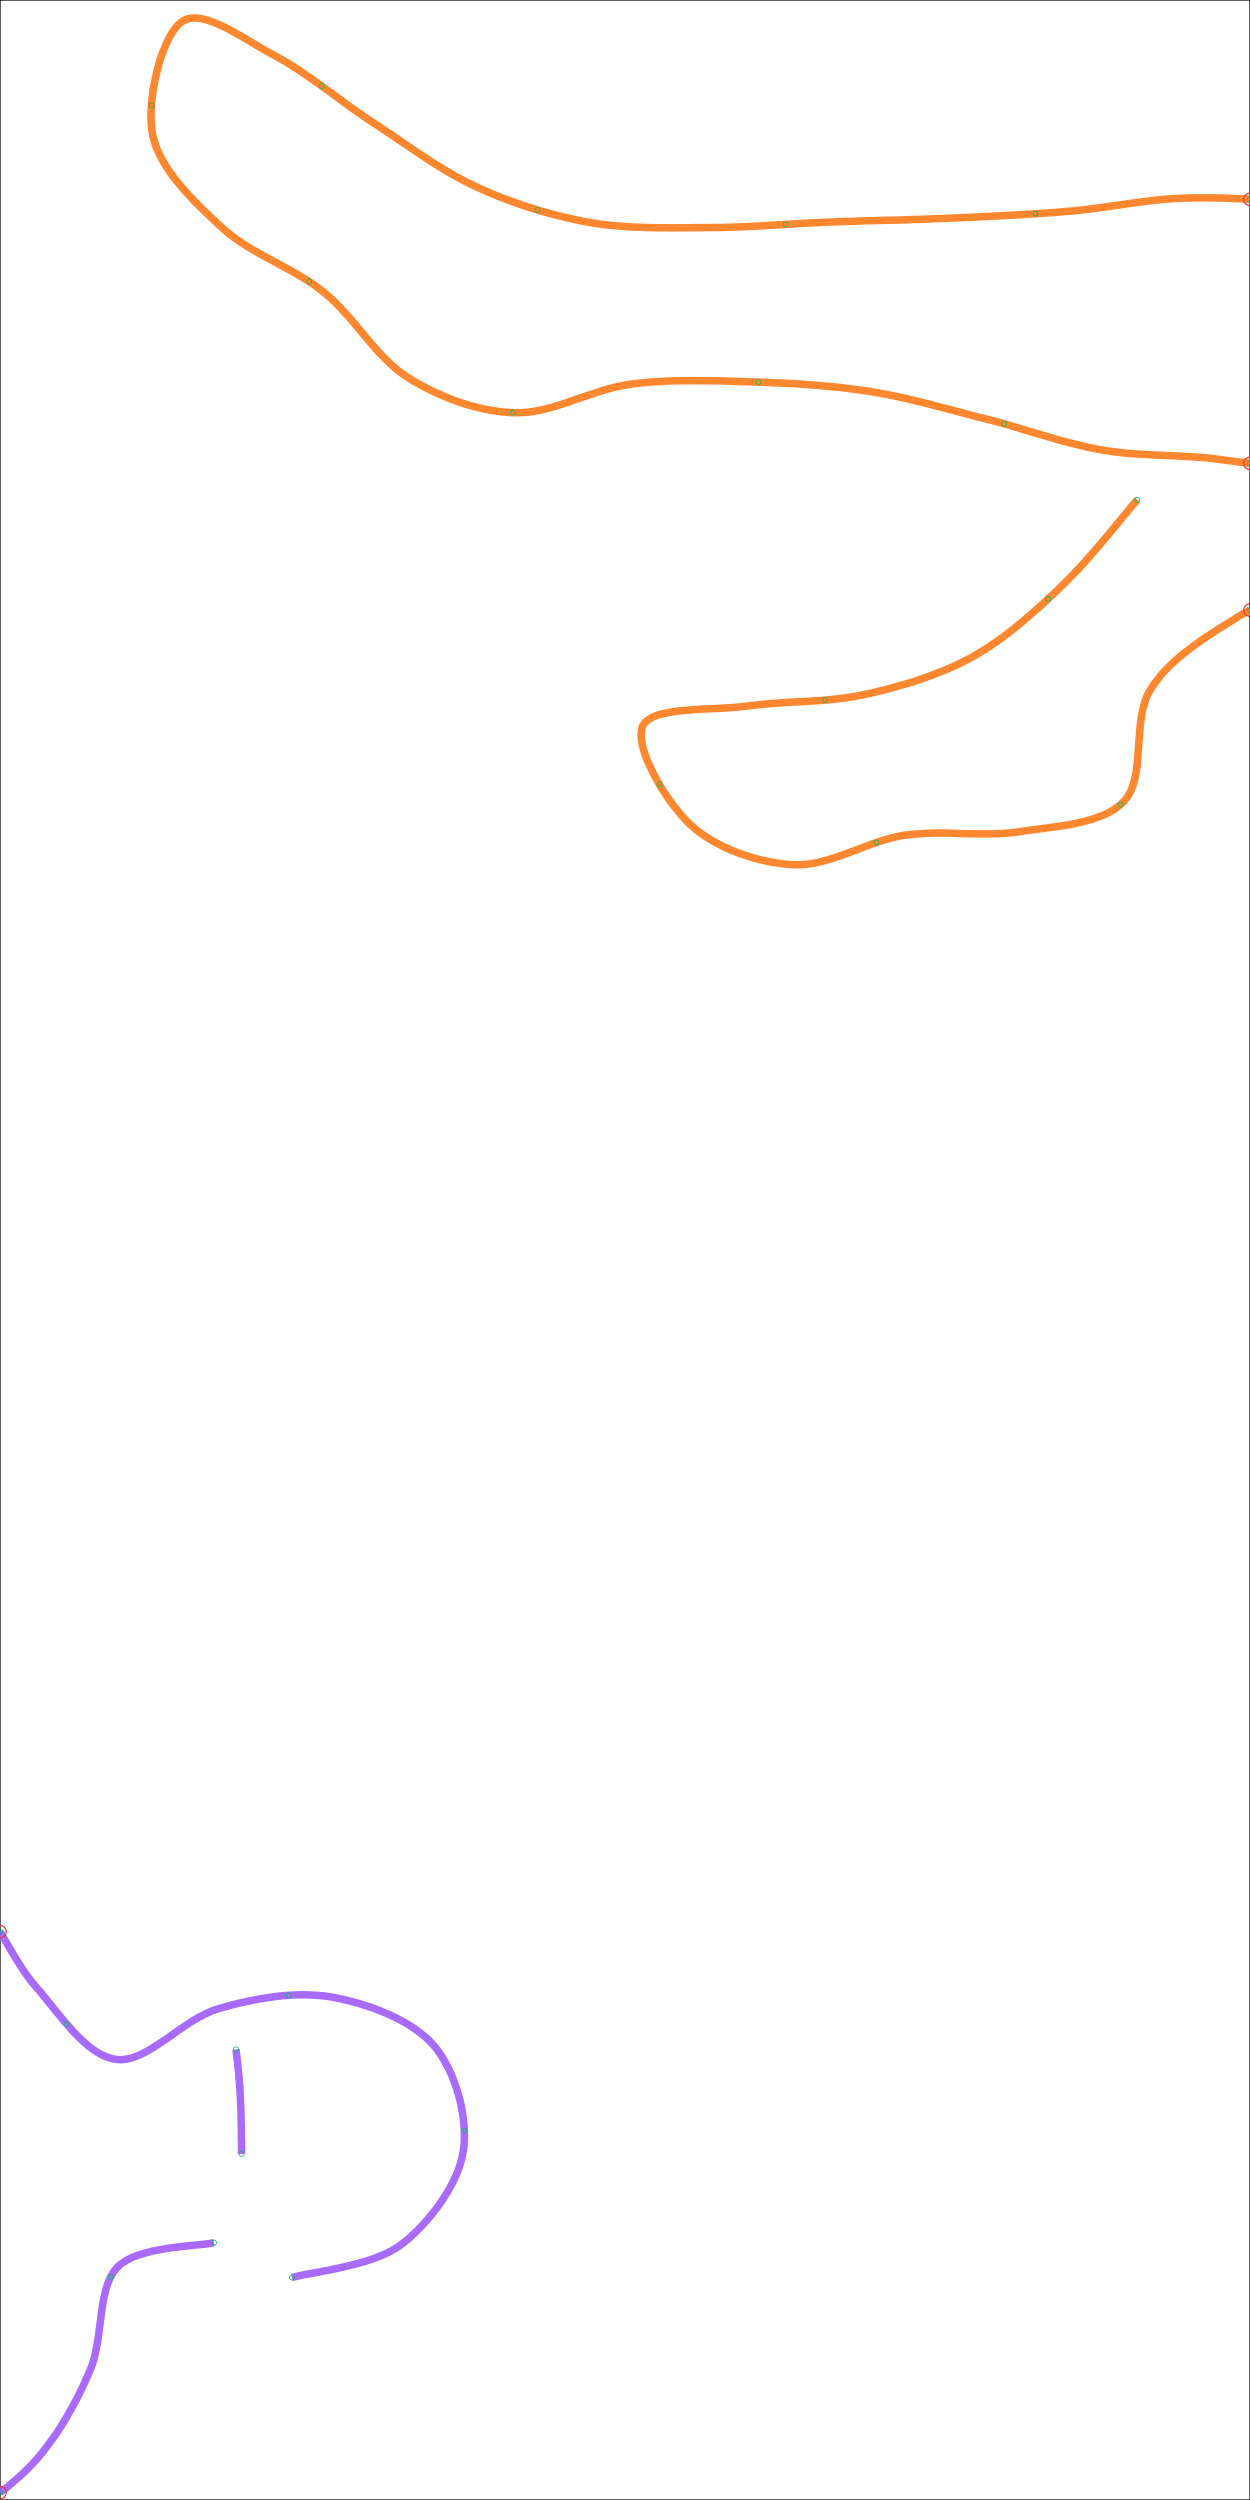
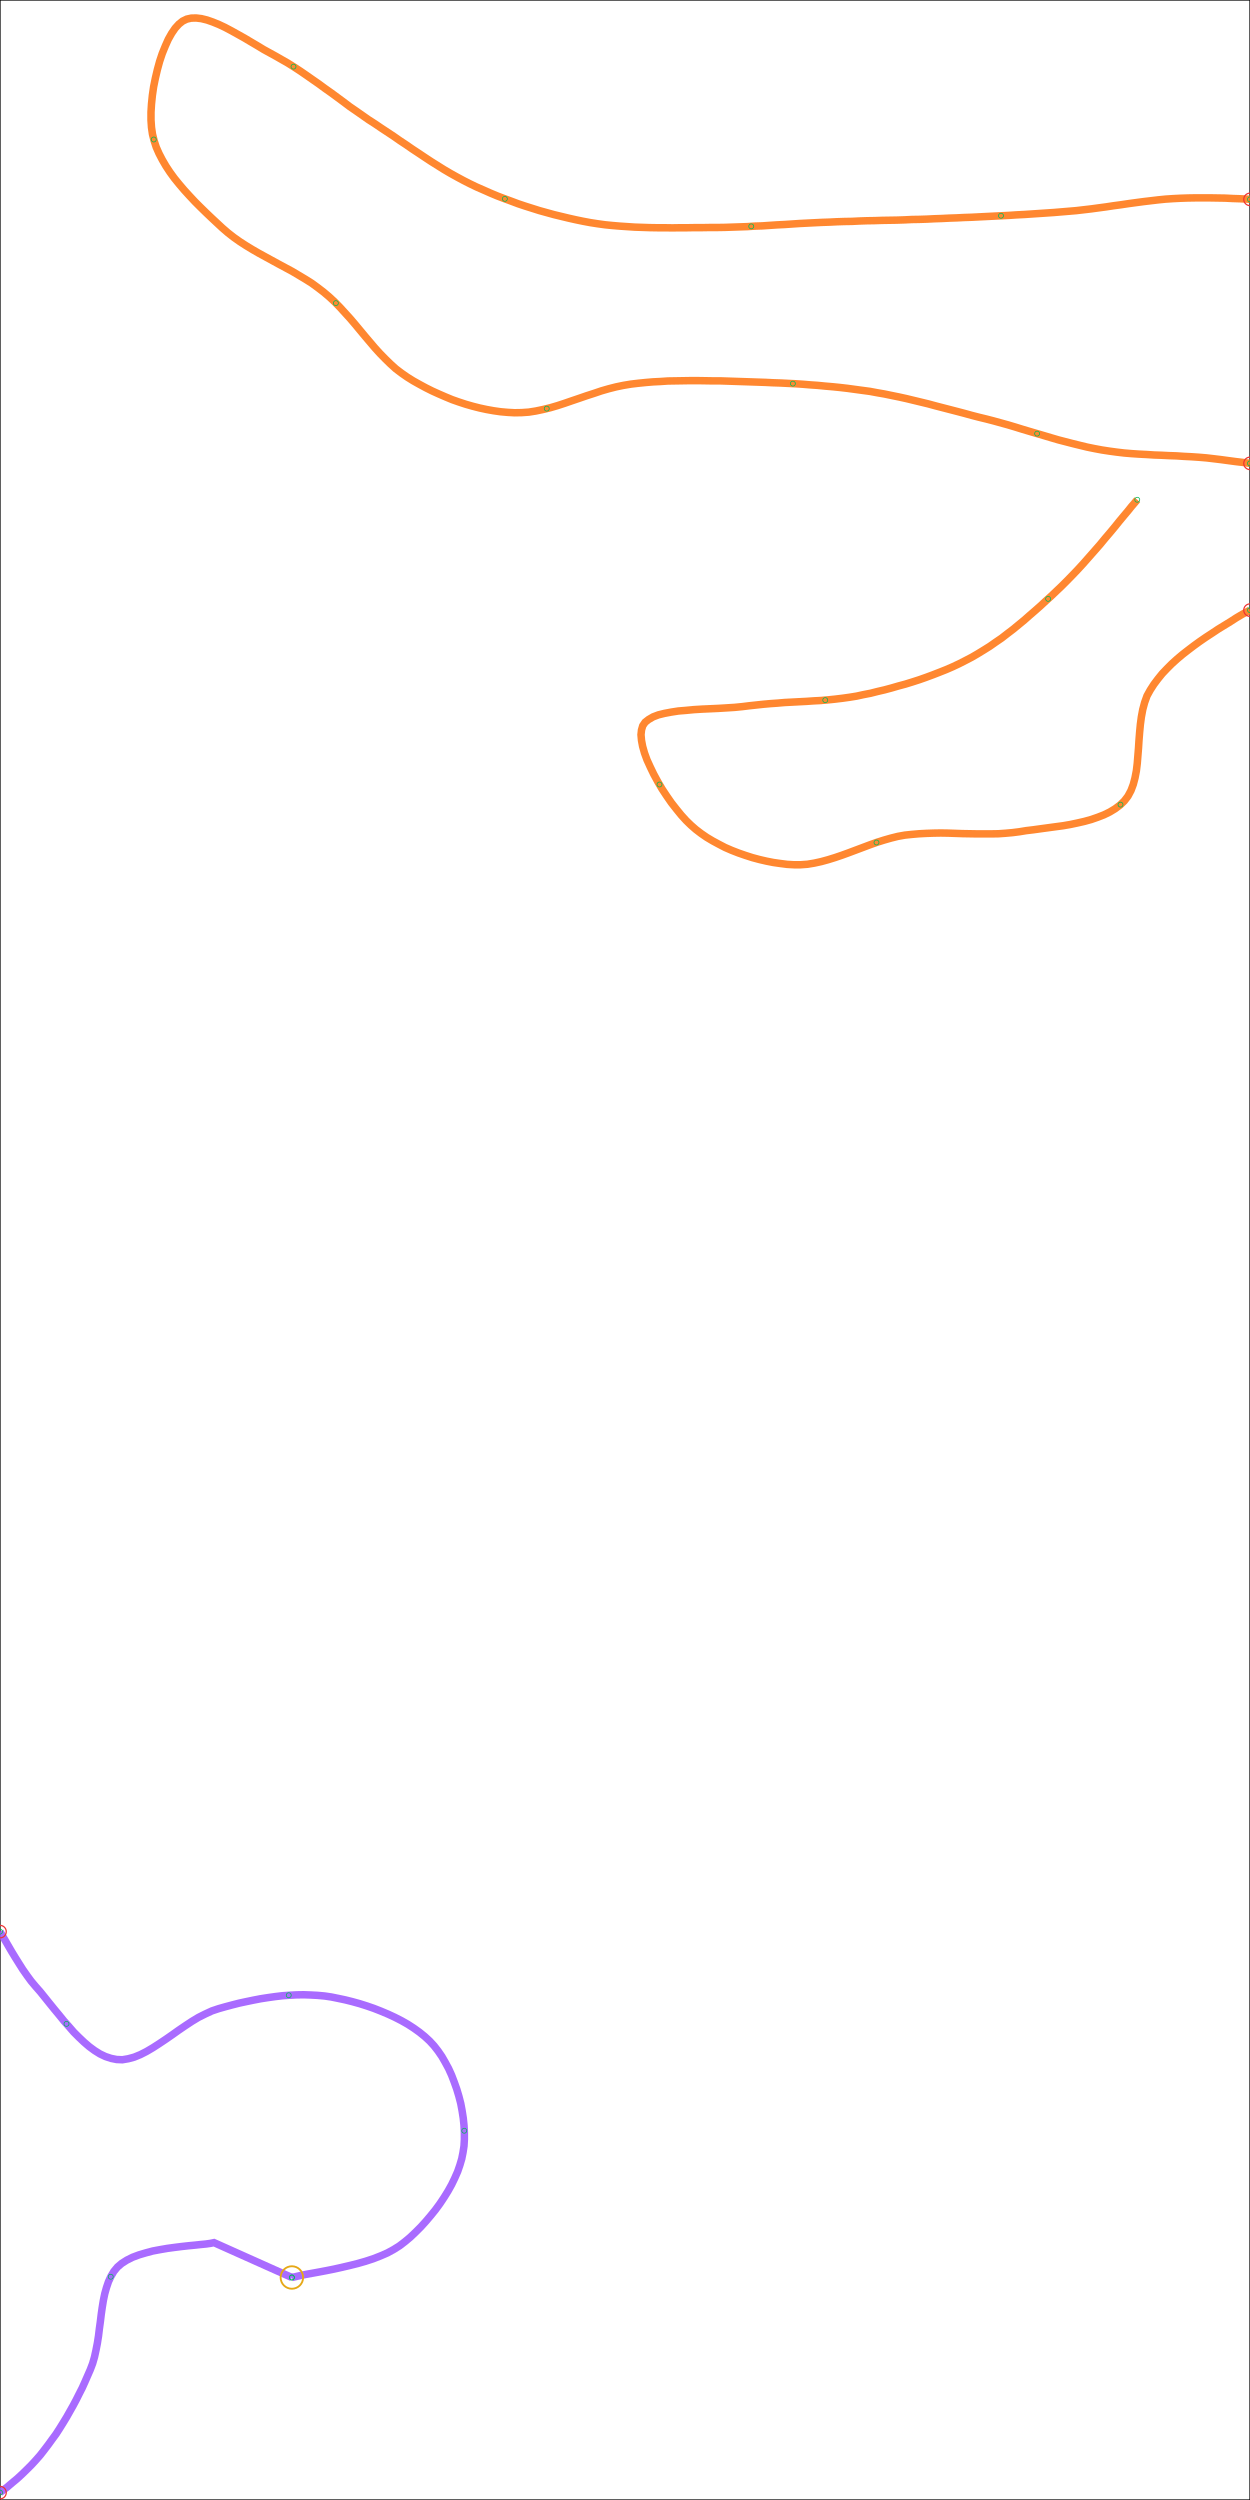
<svg xmlns="http://www.w3.org/2000/svg" width="1000mm" height="2000mm" viewBox="0 0 1000 2000">
  <g id="outline">
    <rect x="0" y="0" width="1000" height="2000" fill="none" stroke="#000" stroke-width="1" />
  </g>
  <g id="channels">
-     <path d="M 1000.0 370.7 L 994.8 370.0 L 988.8 369.3 L 982.8 368.5 L 976.9 367.7 L 976.9 367.7 L 971.1 367.0 L 965.1 366.3 L 959.1 365.8 L 953.2 365.4 L 947.2 365.1 L 941.2 364.7 L 935.2 364.5 L 929.2 364.2 L 923.3 364.0 L 917.2 363.6 L 911.3 363.3 L 905.3 362.9 L 899.3 362.4 L 893.4 361.7 L 887.5 360.9 L 881.6 360.0 L 881.6 360.0 L 875.7 358.9 L 869.8 357.7 L 864.0 356.3 L 858.3 354.9 L 852.5 353.4 L 846.7 351.9 L 840.9 350.2 L 835.2 348.5 L 829.4 346.8 L 823.6 345.1 L 817.9 343.4 L 812.1 341.6 L 806.4 339.9 L 800.6 338.3 L 794.8 336.7 L 789.0 335.2 L 789.0 335.2 L 783.2 333.8 L 777.4 332.3 L 771.6 330.7 L 765.9 329.2 L 760.1 327.7 L 754.3 326.2 L 748.5 324.7 L 742.6 323.1 L 736.8 321.7 L 731.0 320.3 L 725.2 318.9 L 719.3 317.6 L 713.4 316.4 L 707.6 315.2 L 701.8 314.2 L 695.9 313.1 L 695.9 313.1 L 689.9 312.3 L 684.0 311.5 L 678.1 310.7 L 672.1 310.0 L 666.2 309.4 L 660.3 308.9 L 654.2 308.3 L 648.3 307.9 L 642.3 307.4 L 636.3 307.0 L 630.3 306.7 L 624.3 306.4 L 618.3 306.2 L 612.3 305.9 L 606.3 305.7 L 600.4 305.5 L 600.4 305.5 L 594.4 305.3 L 588.4 305.1 L 582.4 304.9 L 576.4 304.7 L 570.4 304.7 L 564.4 304.6 L 558.4 304.5 L 552.3 304.5 L 546.4 304.6 L 540.4 304.7 L 534.3 304.8 L 528.4 305.2 L 522.4 305.5 L 516.5 306.0 L 510.6 306.6 L 504.7 307.3 L 504.7 307.3 L 498.7 308.3 L 492.9 309.5 L 487.0 311.0 L 481.1 312.7 L 475.2 314.7 L 469.3 316.6 L 463.5 318.6 L 457.6 320.6 L 451.8 322.6 L 446.0 324.5 L 440.2 326.2 L 434.4 327.6 L 428.7 328.8 L 423.0 329.7 L 417.3 330.1 L 411.7 330.2 L 411.7 330.2 L 406.2 329.9 L 400.5 329.4 L 394.9 328.6 L 389.3 327.6 L 383.7 326.4 L 378.2 325.0 L 372.6 323.4 L 367.1 321.6 L 361.7 319.7 L 356.4 317.5 L 351.1 315.2 L 345.8 312.8 L 340.6 310.2 L 335.6 307.5 L 330.6 304.7 L 325.8 301.7 L 325.8 301.7 L 321.2 298.5 L 316.6 295.0 L 312.3 291.1 L 308.1 287.0 L 303.9 282.7 L 299.9 278.3 L 296.0 273.7 L 292.0 269.0 L 288.1 264.3 L 284.2 259.6 L 280.2 254.9 L 276.1 250.4 L 272.0 245.9 L 267.8 241.6 L 263.4 237.5 L 258.8 233.6 L 258.8 233.6 L 254.1 230.0 L 249.3 226.5 L 244.2 223.3 L 239.0 220.2 L 233.8 217.1 L 228.4 214.2 L 223.0 211.3 L 217.7 208.4 L 212.4 205.5 L 207.1 202.6 L 201.9 199.6 L 196.8 196.5 L 191.7 193.2 L 186.9 189.8 L 182.3 186.2 L 177.9 182.4 L 177.9 182.4 L 173.6 178.4 L 169.2 174.3 L 164.7 170.0 L 160.3 165.7 L 155.9 161.3 L 151.6 156.7 L 147.4 152.1 L 143.4 147.4 L 139.5 142.6 L 136.0 137.8 L 132.7 132.8 L 129.8 127.8 L 127.2 122.8 L 125.0 117.8 L 123.3 112.6 L 122.0 107.4 L 122.0 107.4 L 121.2 102.0 L 120.8 96.1 L 120.8 89.7 L 121.2 83.2 L 121.9 76.3 L 122.9 69.4 L 124.3 62.5 L 125.9 55.7 L 127.7 49.1 L 129.8 42.8 L 132.2 36.9 L 134.6 31.5 L 137.3 26.7 L 140.1 22.6 L 143.1 19.3 L 146.1 16.9 L 146.1 16.9 L 149.4 15.3 L 153.0 14.5 L 156.9 14.4 L 161.1 14.9 L 165.6 16.0 L 170.2 17.6 L 175.1 19.6 L 180.0 21.9 L 185.1 24.6 L 190.3 27.5 L 195.5 30.4 L 200.7 33.5 L 205.8 36.5 L 210.9 39.6 L 216.0 42.4 L 220.9 45.1 L 220.9 45.1 L 225.6 47.8 L 230.5 50.6 L 235.4 53.7 L 240.3 56.9 L 245.1 60.2 L 250.1 63.7 L 255.0 67.1 L 259.9 70.7 L 265.0 74.3 L 269.9 77.9 L 274.9 81.6 L 279.8 85.3 L 284.9 88.8 L 289.9 92.3 L 294.9 95.8 L 299.9 99.0 L 299.9 99.0 L 304.9 102.4 L 309.9 105.7 L 314.9 109.0 L 319.9 112.5 L 324.9 115.8 L 329.8 119.2 L 334.8 122.5 L 339.9 125.9 L 344.9 129.2 L 350.0 132.4 L 355.1 135.6 L 360.2 138.6 L 365.4 141.5 L 370.6 144.3 L 375.9 147.0 L 381.3 149.6 L 381.3 149.6 L 386.8 152.0 L 392.2 154.4 L 397.7 156.7 L 403.2 158.8 L 408.9 160.9 L 414.5 163.0 L 420.2 164.9 L 425.9 166.7 L 431.6 168.5 L 437.4 170.1 L 443.2 171.7 L 449.0 173.1 L 454.8 174.5 L 460.6 175.8 L 466.4 177.0 L 472.3 178.1 L 472.3 178.1 L 478.1 179.0 L 483.9 179.8 L 489.9 180.4 L 495.8 180.9 L 501.8 181.3 L 507.8 181.7 L 513.8 181.9 L 519.7 182.1 L 525.8 182.2 L 531.8 182.2 L 537.9 182.3 L 543.8 182.2 L 549.9 182.2 L 555.9 182.1 L 561.9 182.1 L 567.9 182.0 L 567.9 182.0 L 573.8 182.0 L 579.9 181.9 L 585.8 181.7 L 591.8 181.5 L 597.8 181.3 L 603.8 180.9 L 609.8 180.7 L 615.7 180.3 L 621.7 179.9 L 627.8 179.6 L 633.7 179.2 L 639.7 178.8 L 645.6 178.5 L 651.6 178.2 L 657.7 177.9 L 663.6 177.7 L 663.6 177.7 L 669.6 177.4 L 675.6 177.2 L 681.6 177.1 L 687.6 176.8 L 693.5 176.6 L 699.6 176.5 L 705.5 176.3 L 711.5 176.2 L 717.5 176.1 L 723.5 175.9 L 729.5 175.6 L 735.4 175.5 L 741.5 175.3 L 747.5 175.0 L 753.4 174.8 L 759.4 174.5 L 759.4 174.5 L 765.4 174.3 L 771.4 174.0 L 777.4 173.8 L 783.3 173.5 L 789.4 173.2 L 795.3 172.9 L 801.3 172.6 L 807.3 172.3 L 813.2 171.9 L 819.3 171.6 L 825.2 171.2 L 831.2 170.8 L 837.2 170.4 L 843.1 170.0 L 849.1 169.5 L 855.1 169.0 L 855.1 169.0 L 861.0 168.5 L 867.0 167.8 L 873.0 167.1 L 878.9 166.3 L 884.9 165.5 L 890.8 164.6 L 896.8 163.8 L 902.8 162.9 L 908.7 162.1 L 914.7 161.3 L 920.6 160.6 L 926.5 159.9 L 932.5 159.3 L 938.5 158.9 L 944.4 158.6 L 950.3 158.4 L 950.3 158.4 L 956.3 158.3 L 962.2 158.3 L 968.2 158.3 L 974.2 158.4 L 980.1 158.5 L 986.1 158.8 L 992.1 159.0 L 998.0 159.3 L 1000.0 159.5" fill="none" stroke="#ff7a1a" stroke-width="6.0" stroke-opacity="0.9" />
+     <path d="M 1000.0 159.5 L 998.0 159.3 L 992.1 159.0 L 986.1 158.8 L 980.1 158.5 L 974.2 158.4 L 968.2 158.3 L 962.2 158.3 L 956.3 158.3 L 950.3 158.4 L 950.3 158.4 L 944.4 158.6 L 938.5 158.9 L 932.5 159.3 L 926.5 159.9 L 920.6 160.6 L 914.7 161.3 L 908.7 162.1 L 902.8 162.9 L 896.8 163.8 L 890.8 164.6 L 884.9 165.5 L 878.9 166.3 L 873.0 167.1 L 867.0 167.8 L 861.0 168.5 L 855.1 169.0 L 855.1 169.0 L 849.1 169.5 L 843.1 170.0 L 837.2 170.4 L 831.2 170.8 L 825.2 171.2 L 819.3 171.6 L 813.2 171.9 L 807.3 172.3 L 801.3 172.6 L 795.3 172.9 L 789.4 173.2 L 783.3 173.5 L 777.4 173.8 L 771.4 174.0 L 765.4 174.3 L 759.4 174.5 L 759.4 174.5 L 753.4 174.8 L 747.5 175.0 L 741.5 175.3 L 735.4 175.5 L 729.5 175.6 L 723.5 175.9 L 717.5 176.1 L 711.5 176.2 L 705.5 176.3 L 699.6 176.5 L 693.5 176.6 L 687.6 176.8 L 681.6 177.1 L 675.6 177.2 L 669.6 177.4 L 663.6 177.7 L 663.6 177.7 L 657.7 177.9 L 651.6 178.2 L 645.6 178.5 L 639.7 178.8 L 633.7 179.2 L 627.8 179.6 L 621.7 179.9 L 615.7 180.3 L 609.8 180.7 L 603.8 180.9 L 597.8 181.3 L 591.8 181.5 L 585.8 181.7 L 579.9 181.9 L 573.8 182.0 L 567.9 182.0 L 567.9 182.0 L 561.9 182.1 L 555.9 182.1 L 549.9 182.2 L 543.8 182.2 L 537.9 182.3 L 531.8 182.2 L 525.8 182.2 L 519.7 182.1 L 513.8 181.9 L 507.8 181.7 L 501.8 181.3 L 495.8 180.9 L 489.9 180.4 L 483.9 179.8 L 478.1 179.0 L 472.3 178.1 L 472.3 178.1 L 466.4 177.0 L 460.6 175.8 L 454.8 174.5 L 449.0 173.1 L 443.2 171.7 L 437.4 170.1 L 431.6 168.5 L 425.9 166.7 L 420.2 164.9 L 414.5 163.0 L 408.9 160.9 L 403.2 158.8 L 397.7 156.7 L 392.2 154.4 L 386.8 152.0 L 381.3 149.6 L 381.3 149.6 L 375.9 147.0 L 370.6 144.3 L 365.4 141.5 L 360.2 138.6 L 355.1 135.6 L 350.0 132.4 L 344.9 129.2 L 339.9 125.9 L 334.8 122.5 L 329.8 119.2 L 324.9 115.8 L 319.9 112.5 L 314.9 109.0 L 309.9 105.7 L 304.9 102.4 L 299.9 99.0 L 299.9 99.0 L 294.9 95.8 L 289.9 92.3 L 284.9 88.8 L 279.8 85.3 L 274.9 81.6 L 269.9 77.9 L 265.0 74.3 L 259.9 70.7 L 255.0 67.1 L 250.1 63.7 L 245.1 60.2 L 240.3 56.9 L 235.4 53.7 L 230.5 50.6 L 225.6 47.8 L 220.9 45.1 L 220.9 45.1 L 216.0 42.4 L 210.9 39.6 L 205.8 36.5 L 200.7 33.5 L 195.5 30.4 L 190.3 27.5 L 185.1 24.6 L 180.0 21.9 L 175.1 19.6 L 170.2 17.6 L 165.6 16.0 L 161.1 14.9 L 156.9 14.4 L 153.0 14.5 L 149.4 15.3 L 146.1 16.9 L 146.1 16.9 L 143.1 19.3 L 140.1 22.6 L 137.3 26.7 L 134.6 31.5 L 132.2 36.9 L 129.8 42.8 L 127.7 49.1 L 125.9 55.7 L 124.3 62.5 L 122.9 69.4 L 121.9 76.3 L 121.2 83.2 L 120.8 89.7 L 120.8 96.1 L 121.2 102.0 L 122.0 107.4 L 122.0 107.4 L 123.3 112.6 L 125.0 117.8 L 127.2 122.8 L 129.8 127.8 L 132.7 132.8 L 136.0 137.8 L 139.5 142.6 L 143.4 147.4 L 147.4 152.1 L 151.6 156.7 L 155.9 161.3 L 160.3 165.7 L 164.7 170.0 L 169.2 174.3 L 173.6 178.4 L 177.9 182.4 L 177.9 182.4 L 182.3 186.2 L 186.9 189.8 L 191.7 193.2 L 196.8 196.5 L 201.9 199.6 L 207.1 202.6 L 212.4 205.5 L 217.7 208.4 L 223.0 211.3 L 228.4 214.2 L 233.8 217.1 L 239.0 220.2 L 244.2 223.3 L 249.3 226.5 L 254.1 230.0 L 258.8 233.6 L 258.8 233.6 L 263.4 237.5 L 267.8 241.6 L 272.0 245.9 L 276.1 250.4 L 280.2 254.9 L 284.2 259.6 L 288.1 264.3 L 292.0 269.0 L 296.0 273.7 L 299.9 278.3 L 303.9 282.7 L 308.1 287.0 L 312.3 291.1 L 316.6 295.0 L 321.2 298.5 L 325.8 301.7 L 325.8 301.7 L 330.6 304.7 L 335.6 307.5 L 340.6 310.2 L 345.8 312.8 L 351.1 315.2 L 356.4 317.5 L 361.7 319.7 L 367.1 321.6 L 372.6 323.4 L 378.2 325.0 L 383.7 326.4 L 389.3 327.6 L 394.9 328.6 L 400.5 329.4 L 406.2 329.9 L 411.7 330.2 L 411.7 330.2 L 417.3 330.1 L 423.0 329.7 L 428.7 328.8 L 434.4 327.6 L 440.2 326.2 L 446.0 324.5 L 451.8 322.6 L 457.6 320.6 L 463.5 318.6 L 469.3 316.6 L 475.2 314.7 L 481.1 312.7 L 487.0 311.0 L 492.9 309.5 L 498.7 308.3 L 504.7 307.3 L 504.7 307.3 L 510.6 306.6 L 516.5 306.0 L 522.4 305.5 L 528.4 305.2 L 534.3 304.8 L 540.4 304.7 L 546.4 304.6 L 552.3 304.5 L 558.4 304.5 L 564.4 304.6 L 570.4 304.7 L 576.4 304.7 L 582.4 304.9 L 588.4 305.1 L 594.4 305.3 L 600.4 305.5 L 600.4 305.5 L 606.3 305.7 L 612.3 305.9 L 618.3 306.2 L 624.3 306.4 L 630.3 306.7 L 636.3 307.0 L 642.3 307.4 L 648.3 307.9 L 654.2 308.3 L 660.3 308.9 L 666.2 309.4 L 672.1 310.0 L 678.1 310.7 L 684.0 311.5 L 689.9 312.3 L 695.9 313.1 L 695.9 313.1 L 701.8 314.2 L 707.6 315.2 L 713.4 316.4 L 719.3 317.6 L 725.2 318.9 L 731.0 320.3 L 736.8 321.7 L 742.6 323.1 L 748.5 324.7 L 754.3 326.2 L 760.1 327.7 L 765.9 329.2 L 771.6 330.7 L 777.4 332.3 L 783.2 333.8 L 789.0 335.2 L 789.0 335.2 L 794.8 336.7 L 800.6 338.3 L 806.4 339.9 L 812.1 341.6 L 817.9 343.4 L 823.6 345.1 L 829.4 346.8 L 835.2 348.5 L 840.9 350.2 L 846.7 351.9 L 852.5 353.4 L 858.3 354.9 L 864.0 356.3 L 869.8 357.7 L 875.7 358.9 L 881.6 360.0 L 881.6 360.0 L 887.5 360.9 L 893.4 361.7 L 899.3 362.4 L 905.3 362.9 L 911.3 363.3 L 917.2 363.6 L 923.3 364.0 L 929.2 364.2 L 935.2 364.5 L 941.2 364.7 L 947.2 365.1 L 953.2 365.4 L 959.1 365.8 L 965.1 366.3 L 971.1 367.0 L 976.9 367.7 L 976.9 367.7 L 982.8 368.5 L 988.8 369.3 L 994.8 370.0 L 1000.0 370.7" fill="none" stroke="#ff7a1a" stroke-width="6.0" stroke-opacity="0.9" />
    <path d="M 1000.0 488.1 L 999.3 488.5 L 993.9 491.4 L 989.0 494.3 L 989.0 494.3 L 984.2 497.4 L 979.3 500.4 L 974.4 503.4 L 969.6 506.6 L 964.7 509.8 L 959.9 513.1 L 955.2 516.5 L 950.6 520.0 L 946.1 523.5 L 941.7 527.2 L 937.5 531.0 L 933.6 534.9 L 929.8 538.9 L 926.4 543.1 L 923.1 547.5 L 920.2 552.0 L 920.2 552.0 L 917.6 556.7 L 915.7 562.0 L 914.2 567.6 L 913.1 573.5 L 912.3 579.5 L 911.7 585.8 L 911.2 592.1 L 910.8 598.4 L 910.3 604.6 L 909.8 610.8 L 909.1 616.6 L 908.0 622.3 L 906.6 627.6 L 904.8 632.4 L 902.4 636.9 L 899.5 640.7 L 899.5 640.7 L 896.1 644.0 L 892.1 647.0 L 887.8 649.6 L 883.1 651.9 L 878.2 653.8 L 873.0 655.6 L 867.6 657.1 L 861.9 658.4 L 856.2 659.6 L 850.4 660.6 L 844.4 661.4 L 838.5 662.2 L 832.6 663.0 L 826.8 663.8 L 821.0 664.5 L 815.5 665.4 L 815.5 665.4 L 810.0 666.1 L 804.4 666.6 L 798.8 667.0 L 793.1 667.1 L 787.4 667.1 L 781.6 667.1 L 775.8 667.0 L 770.1 666.9 L 764.3 666.7 L 758.5 666.5 L 752.6 666.4 L 746.9 666.5 L 741.1 666.7 L 735.4 667.0 L 729.6 667.5 L 723.9 668.1 L 723.9 668.1 L 718.3 669.1 L 712.7 670.5 L 707.1 672.1 L 701.4 673.9 L 695.8 675.9 L 690.2 678.0 L 684.6 680.1 L 679.0 682.2 L 673.5 684.2 L 667.9 686.1 L 662.4 687.8 L 656.9 689.3 L 651.4 690.5 L 646.0 691.4 L 640.5 691.8 L 635.1 691.8 L 635.1 691.8 L 629.8 691.5 L 624.3 690.8 L 618.7 690.0 L 613.1 688.9 L 607.5 687.6 L 601.9 686.1 L 596.3 684.3 L 590.8 682.4 L 585.4 680.3 L 580.1 678.0 L 575.1 675.4 L 570.1 672.7 L 565.4 669.9 L 560.9 666.8 L 556.7 663.6 L 552.7 660.1 L 552.7 660.1 L 548.9 656.4 L 545.0 652.1 L 541.1 647.3 L 537.1 642.2 L 533.3 636.7 L 529.6 631.1 L 526.2 625.3 L 523.0 619.4 L 520.2 613.6 L 517.6 607.9 L 515.6 602.4 L 514.1 597.1 L 513.2 592.3 L 512.8 587.8 L 513.2 584.0 L 514.2 580.6 L 514.2 580.6 L 516.1 577.8 L 518.9 575.6 L 522.5 573.5 L 526.7 571.9 L 531.6 570.7 L 536.9 569.7 L 542.7 568.8 L 548.8 568.3 L 555.1 567.7 L 561.6 567.3 L 568.3 567.0 L 574.8 566.7 L 581.4 566.3 L 587.7 565.9 L 593.8 565.3 L 599.5 564.6 L 599.5 564.6 L 605.1 564.0 L 610.7 563.4 L 616.3 562.9 L 622.0 562.5 L 627.8 562.0 L 633.6 561.7 L 639.3 561.4 L 645.1 561.1 L 650.9 560.7 L 656.7 560.4 L 662.4 559.9 L 668.2 559.3 L 674.0 558.6 L 679.7 557.8 L 685.3 556.9 L 690.8 555.7 L 690.8 555.7 L 696.5 554.6 L 702.0 553.2 L 707.6 551.9 L 713.2 550.4 L 718.7 548.8 L 724.3 547.3 L 729.8 545.6 L 735.4 543.8 L 740.8 541.9 L 746.2 539.9 L 751.6 537.8 L 756.9 535.7 L 762.2 533.4 L 767.3 531.0 L 772.4 528.4 L 777.4 525.8 L 777.4 525.8 L 782.2 523.0 L 787.1 520.0 L 791.9 517.0 L 796.6 513.7 L 801.3 510.5 L 805.8 507.0 L 810.4 503.5 L 814.9 499.8 L 819.4 496.1 L 823.7 492.3 L 828.1 488.5 L 832.4 484.7 L 836.7 480.7 L 840.9 476.9 L 845.1 472.9 L 849.2 469.0 L 849.2 469.0 L 853.4 464.8 L 857.7 460.4 L 862.1 455.8 L 866.6 450.9 L 871.0 445.9 L 875.4 440.9 L 879.8 435.9 L 884.0 430.8 L 888.1 426.0 L 892.0 421.3 L 895.7 416.7 L 899.2 412.5 L 902.4 408.7 L 905.2 405.2 L 907.7 402.3 L 909.8 399.8" fill="none" stroke="#ff7a1a" stroke-width="6.0" stroke-opacity="0.9" />
-     <path d="M 0.0 1994.1 L 1.4 1993.0 L 5.6 1989.8 L 9.7 1986.3 L 13.8 1982.9 L 17.7 1979.3 L 21.5 1975.6 L 25.2 1971.9 L 28.7 1968.1 L 28.7 1968.1 L 32.2 1964.1 L 35.4 1960.0 L 38.6 1955.8 L 41.7 1951.5 L 44.8 1947.3 L 47.7 1942.8 L 50.5 1938.3 L 53.3 1933.7 L 55.9 1929.1 L 58.5 1924.5 L 61.0 1919.8 L 63.4 1915.0 L 65.8 1910.3 L 68.0 1905.4 L 70.1 1900.6 L 72.2 1895.8 L 72.2 1895.8 L 74.1 1890.8 L 75.6 1885.6 L 76.8 1880.1 L 77.9 1874.5 L 78.8 1868.8 L 79.5 1863.0 L 80.3 1857.2 L 81.0 1851.4 L 81.8 1845.8 L 82.7 1840.3 L 83.8 1835.0 L 85.2 1830.0 L 86.8 1825.3 L 88.8 1821.0 L 91.1 1817.1 L 94.0 1813.6 L 94.0 1813.6 L 97.4 1810.7 L 101.5 1808.1 L 106.1 1805.8 L 111.2 1803.9 L 116.6 1802.3 L 122.2 1800.8 L 128.1 1799.7 L 133.9 1798.7 L 139.8 1797.9 L 145.4 1797.2 L 150.8 1796.6 L 156.0 1796.1 L 160.7 1795.6 L 164.8 1795.2 L 168.3 1794.7 L 171.2 1794.1" fill="none" stroke="#a05bff" stroke-width="6.0" stroke-opacity="0.9" />
    <path d="M 233.5 1822.0 L 236.6 1821.3 L 240.4 1820.4 L 244.8 1819.5 L 249.8 1818.6 L 255.3 1817.6 L 261.1 1816.5 L 267.1 1815.3 L 273.4 1813.9 L 279.8 1812.4 L 286.2 1810.8 L 292.5 1809.0 L 298.6 1807.0 L 304.5 1804.7 L 310.0 1802.3 L 315.1 1799.5 L 319.7 1796.6 L 319.7 1796.6 L 324.0 1793.3 L 328.3 1789.7 L 332.5 1785.7 L 336.6 1781.6 L 340.6 1777.2 L 344.5 1772.6 L 348.3 1767.9 L 351.9 1763.0 L 355.3 1757.9 L 358.4 1752.9 L 361.3 1747.7 L 363.8 1742.5 L 366.1 1737.3 L 367.9 1732.1 L 369.4 1727.0 L 370.4 1722.0 L 370.4 1722.0 L 371.2 1716.8 L 371.5 1711.5 L 371.5 1705.9 L 371.2 1700.3 L 370.6 1694.5 L 369.7 1688.7 L 368.6 1682.8 L 367.1 1677.0 L 365.4 1671.3 L 363.4 1665.7 L 361.3 1660.2 L 358.9 1654.9 L 356.2 1649.9 L 353.5 1645.2 L 350.4 1640.7 L 347.2 1636.6 L 347.2 1636.6 L 343.7 1632.8 L 339.8 1629.2 L 335.6 1625.8 L 331.0 1622.5 L 326.2 1619.4 L 321.1 1616.5 L 315.8 1613.8 L 310.4 1611.3 L 304.7 1608.9 L 299.1 1606.7 L 293.3 1604.7 L 287.6 1602.9 L 281.8 1601.3 L 276.2 1599.9 L 270.5 1598.7 L 265.1 1597.6 L 265.1 1597.6 L 259.7 1596.8 L 254.2 1596.3 L 248.6 1596.0 L 242.9 1595.8 L 237.2 1595.9 L 231.5 1596.2 L 225.8 1596.6 L 220.0 1597.3 L 214.3 1598.1 L 208.5 1599.0 L 202.8 1600.1 L 197.0 1601.3 L 191.4 1602.5 L 185.9 1603.9 L 180.3 1605.4 L 175.0 1606.9 L 175.0 1606.9 L 169.6 1608.7 L 164.2 1611.2 L 158.8 1613.9 L 153.5 1617.1 L 148.2 1620.6 L 142.9 1624.2 L 137.7 1627.9 L 132.5 1631.5 L 127.4 1634.9 L 122.3 1638.2 L 117.2 1641.2 L 112.3 1643.7 L 107.4 1645.7 L 102.6 1647.0 L 97.9 1647.8 L 93.3 1647.6 L 93.3 1647.6 L 88.8 1646.7 L 84.3 1645.2 L 79.9 1643.1 L 75.6 1640.4 L 71.4 1637.3 L 67.2 1633.7 L 63.1 1629.8 L 59.0 1625.7 L 55.1 1621.2 L 51.1 1616.7 L 47.3 1612.0 L 43.4 1607.3 L 39.6 1602.6 L 35.9 1598.0 L 32.2 1593.4 L 28.5 1589.2 L 28.5 1589.2 L 24.9 1584.9 L 21.6 1580.4 L 18.3 1575.7 L 15.2 1570.8 L 12.2 1566.0 L 9.1 1560.9 L 6.2 1555.9 L 3.3 1550.9 L 0.3 1545.8 L 0.0 1545.3" fill="none" stroke="#a05bff" stroke-width="6.0" stroke-opacity="0.9" />
-     <path d="M 193.2 1723.2 L 193.2 1722.2 L 193.2 1721.0 L 193.2 1719.7 L 193.2 1718.2 L 193.2 1716.6 L 193.2 1714.8 L 193.2 1712.9 L 193.1 1711.0 L 193.1 1709.0 L 193.1 1707.0 L 193.1 1704.9 L 193.0 1702.9 L 193.0 1700.9 L 193.0 1698.9 L 192.9 1697.0 L 192.9 1695.3 L 192.9 1695.3 L 192.8 1693.5 L 192.8 1691.7 L 192.8 1690.0 L 192.7 1688.3 L 192.7 1686.5 L 192.6 1684.8 L 192.5 1683.0 L 192.4 1681.3 L 192.3 1679.5 L 192.3 1677.8 L 192.2 1676.0 L 192.1 1674.3 L 192.0 1672.6 L 191.9 1670.8 L 191.8 1669.0 L 191.7 1667.3 L 191.7 1667.3 L 191.5 1665.5 L 191.3 1663.6 L 191.2 1661.7 L 191.0 1659.7 L 190.8 1657.6 L 190.6 1655.6 L 190.4 1653.6 L 190.2 1651.7 L 190.0 1649.7 L 189.7 1647.9 L 189.6 1646.1 L 189.4 1644.4 L 189.2 1643.0 L 189.1 1641.6 L 188.9 1640.5 L 188.8 1639.5" fill="none" stroke="#a05bff" stroke-width="6.0" stroke-opacity="0.9" />
+     <path d="M 0.0 1994.1 L 1.4 1993.0 L 5.6 1989.8 L 9.7 1986.3 L 13.8 1982.9 L 17.7 1979.3 L 21.5 1975.6 L 25.2 1971.9 L 28.7 1968.1 L 28.7 1968.1 L 32.2 1964.1 L 35.4 1960.0 L 38.6 1955.8 L 41.7 1951.5 L 44.8 1947.3 L 47.7 1942.8 L 50.5 1938.3 L 53.3 1933.7 L 55.9 1929.1 L 58.5 1924.5 L 61.0 1919.8 L 63.4 1915.0 L 65.8 1910.3 L 68.0 1905.4 L 70.1 1900.6 L 72.2 1895.8 L 72.2 1895.8 L 74.1 1890.8 L 75.6 1885.6 L 76.8 1880.1 L 77.9 1874.5 L 78.8 1868.8 L 79.5 1863.0 L 80.3 1857.2 L 81.0 1851.4 L 81.8 1845.8 L 82.7 1840.3 L 83.8 1835.0 L 85.2 1830.0 L 86.8 1825.3 L 88.8 1821.0 L 91.1 1817.1 L 94.0 1813.6 L 94.0 1813.6 L 97.4 1810.7 L 101.5 1808.1 L 106.1 1805.8 L 111.2 1803.9 L 116.6 1802.3 L 122.2 1800.8 L 128.1 1799.7 L 133.9 1798.7 L 139.8 1797.9 L 145.4 1797.2 L 150.8 1796.6 L 156.0 1796.1 L 160.7 1795.6 L 164.8 1795.2 L 168.3 1794.7 L 171.2 1794.1 L 233.5 1822.0" fill="none" stroke="#a05bff" stroke-width="6.0" stroke-opacity="0.9" />
  </g>
  <g id="clips">
+     <circle cx="1000.0" cy="159.5" r="2" fill="none" stroke="#0b5" stroke-width="0.6" />
+     <circle cx="800.8" cy="172.6" r="2" fill="none" stroke="#0b5" stroke-width="0.6" />
+     <circle cx="601.0" cy="181.1" r="2" fill="none" stroke="#0b5" stroke-width="0.6" />
+     <circle cx="403.9" cy="159.1" r="2" fill="none" stroke="#0b5" stroke-width="0.6" />
+     <circle cx="234.8" cy="53.3" r="2" fill="none" stroke="#0b5" stroke-width="0.6" />
+     <circle cx="123.0" cy="111.6" r="2" fill="none" stroke="#0b5" stroke-width="0.6" />
+     <circle cx="268.7" cy="242.5" r="2" fill="none" stroke="#0b5" stroke-width="0.6" />
+     <circle cx="437.4" cy="326.9" r="2" fill="none" stroke="#0b5" stroke-width="0.6" />
+     <circle cx="634.3" cy="306.9" r="2" fill="none" stroke="#0b5" stroke-width="0.6" />
+     <circle cx="829.7" cy="346.9" r="2" fill="none" stroke="#0b5" stroke-width="0.6" />
    <circle cx="1000.0" cy="370.7" r="2" fill="none" stroke="#0b5" stroke-width="0.6" />
-     <circle cx="803.4" cy="339.1" r="2" fill="none" stroke="#0b5" stroke-width="0.6" />
-     <circle cx="606.9" cy="305.7" r="2" fill="none" stroke="#0b5" stroke-width="0.6" />
-     <circle cx="410.2" cy="330.1" r="2" fill="none" stroke="#0b5" stroke-width="0.6" />
-     <circle cx="247.4" cy="225.3" r="2" fill="none" stroke="#0b5" stroke-width="0.6" />
-     <circle cx="121.1" cy="84.3" r="2" fill="none" stroke="#0b5" stroke-width="0.6" />
-     <circle cx="257.5" cy="68.9" r="2" fill="none" stroke="#0b5" stroke-width="0.6" />
-     <circle cx="429.9" cy="168.0" r="2" fill="none" stroke="#0b5" stroke-width="0.6" />
-     <circle cx="628.5" cy="179.6" r="2" fill="none" stroke="#0b5" stroke-width="0.6" />
-     <circle cx="828.3" cy="171.0" r="2" fill="none" stroke="#0b5" stroke-width="0.6" />
-     <circle cx="1000.0" cy="159.5" r="2" fill="none" stroke="#0b5" stroke-width="0.6" />
    <circle cx="1000.0" cy="488.1" r="2" fill="none" stroke="#0b5" stroke-width="0.6" />
    <circle cx="896.4" cy="643.7" r="2" fill="none" stroke="#0b5" stroke-width="0.6" />
    <circle cx="701.2" cy="674.0" r="2" fill="none" stroke="#0b5" stroke-width="0.6" />
    <circle cx="527.6" cy="627.6" r="2" fill="none" stroke="#0b5" stroke-width="0.6" />
    <circle cx="660.2" cy="560.1" r="2" fill="none" stroke="#0b5" stroke-width="0.6" />
    <circle cx="838.5" cy="479.1" r="2" fill="none" stroke="#0b5" stroke-width="0.6" />
    <circle cx="909.8" cy="399.8" r="2" fill="none" stroke="#0b5" stroke-width="0.6" />
-     <circle cx="0.0" cy="1994.1" r="2" fill="none" stroke="#0b5" stroke-width="0.6" />
-     <circle cx="88.6" cy="1821.4" r="2" fill="none" stroke="#0b5" stroke-width="0.6" />
-     <circle cx="171.2" cy="1794.1" r="2" fill="none" stroke="#0b5" stroke-width="0.6" />
    <circle cx="233.5" cy="1822.0" r="2" fill="none" stroke="#0b5" stroke-width="0.6" />
    <circle cx="371.4" cy="1704.6" r="2" fill="none" stroke="#0b5" stroke-width="0.6" />
    <circle cx="231.0" cy="1596.2" r="2" fill="none" stroke="#0b5" stroke-width="0.6" />
    <circle cx="53.2" cy="1619.1" r="2" fill="none" stroke="#0b5" stroke-width="0.6" />
    <circle cx="0.0" cy="1545.3" r="2" fill="none" stroke="#0b5" stroke-width="0.6" />
-     <circle cx="193.2" cy="1723.2" r="2" fill="none" stroke="#0b5" stroke-width="0.6" />
-     <circle cx="188.8" cy="1639.5" r="2" fill="none" stroke="#0b5" stroke-width="0.6" />
+     <circle cx="0.0" cy="1994.1" r="2" fill="none" stroke="#0b5" stroke-width="0.6" />
+     <circle cx="88.6" cy="1821.4" r="2" fill="none" stroke="#0b5" stroke-width="0.6" />
+     <circle cx="233.5" cy="1822.0" r="2" fill="none" stroke="#0b5" stroke-width="0.6" />
  </g>
  <g id="power">
    <circle cx="0.0" cy="1994.1" r="5" fill="none" stroke="#e33" stroke-width="1" />
    <circle cx="0.0" cy="1545.3" r="5" fill="none" stroke="#e33" stroke-width="1" />
    <circle cx="1000.0" cy="488.1" r="5" fill="none" stroke="#e33" stroke-width="1" />
    <circle cx="1000.0" cy="370.7" r="5" fill="none" stroke="#e33" stroke-width="1" />
    <circle cx="1000.0" cy="159.5" r="5" fill="none" stroke="#e33" stroke-width="1" />
  </g>
-   <g id="bridges" />
+   <g id="bridges">
+     <circle cx="233.5" cy="1822.0" r="9" fill="none" stroke="#e6a817" stroke-width="1.5" />
+   </g>
</svg>
